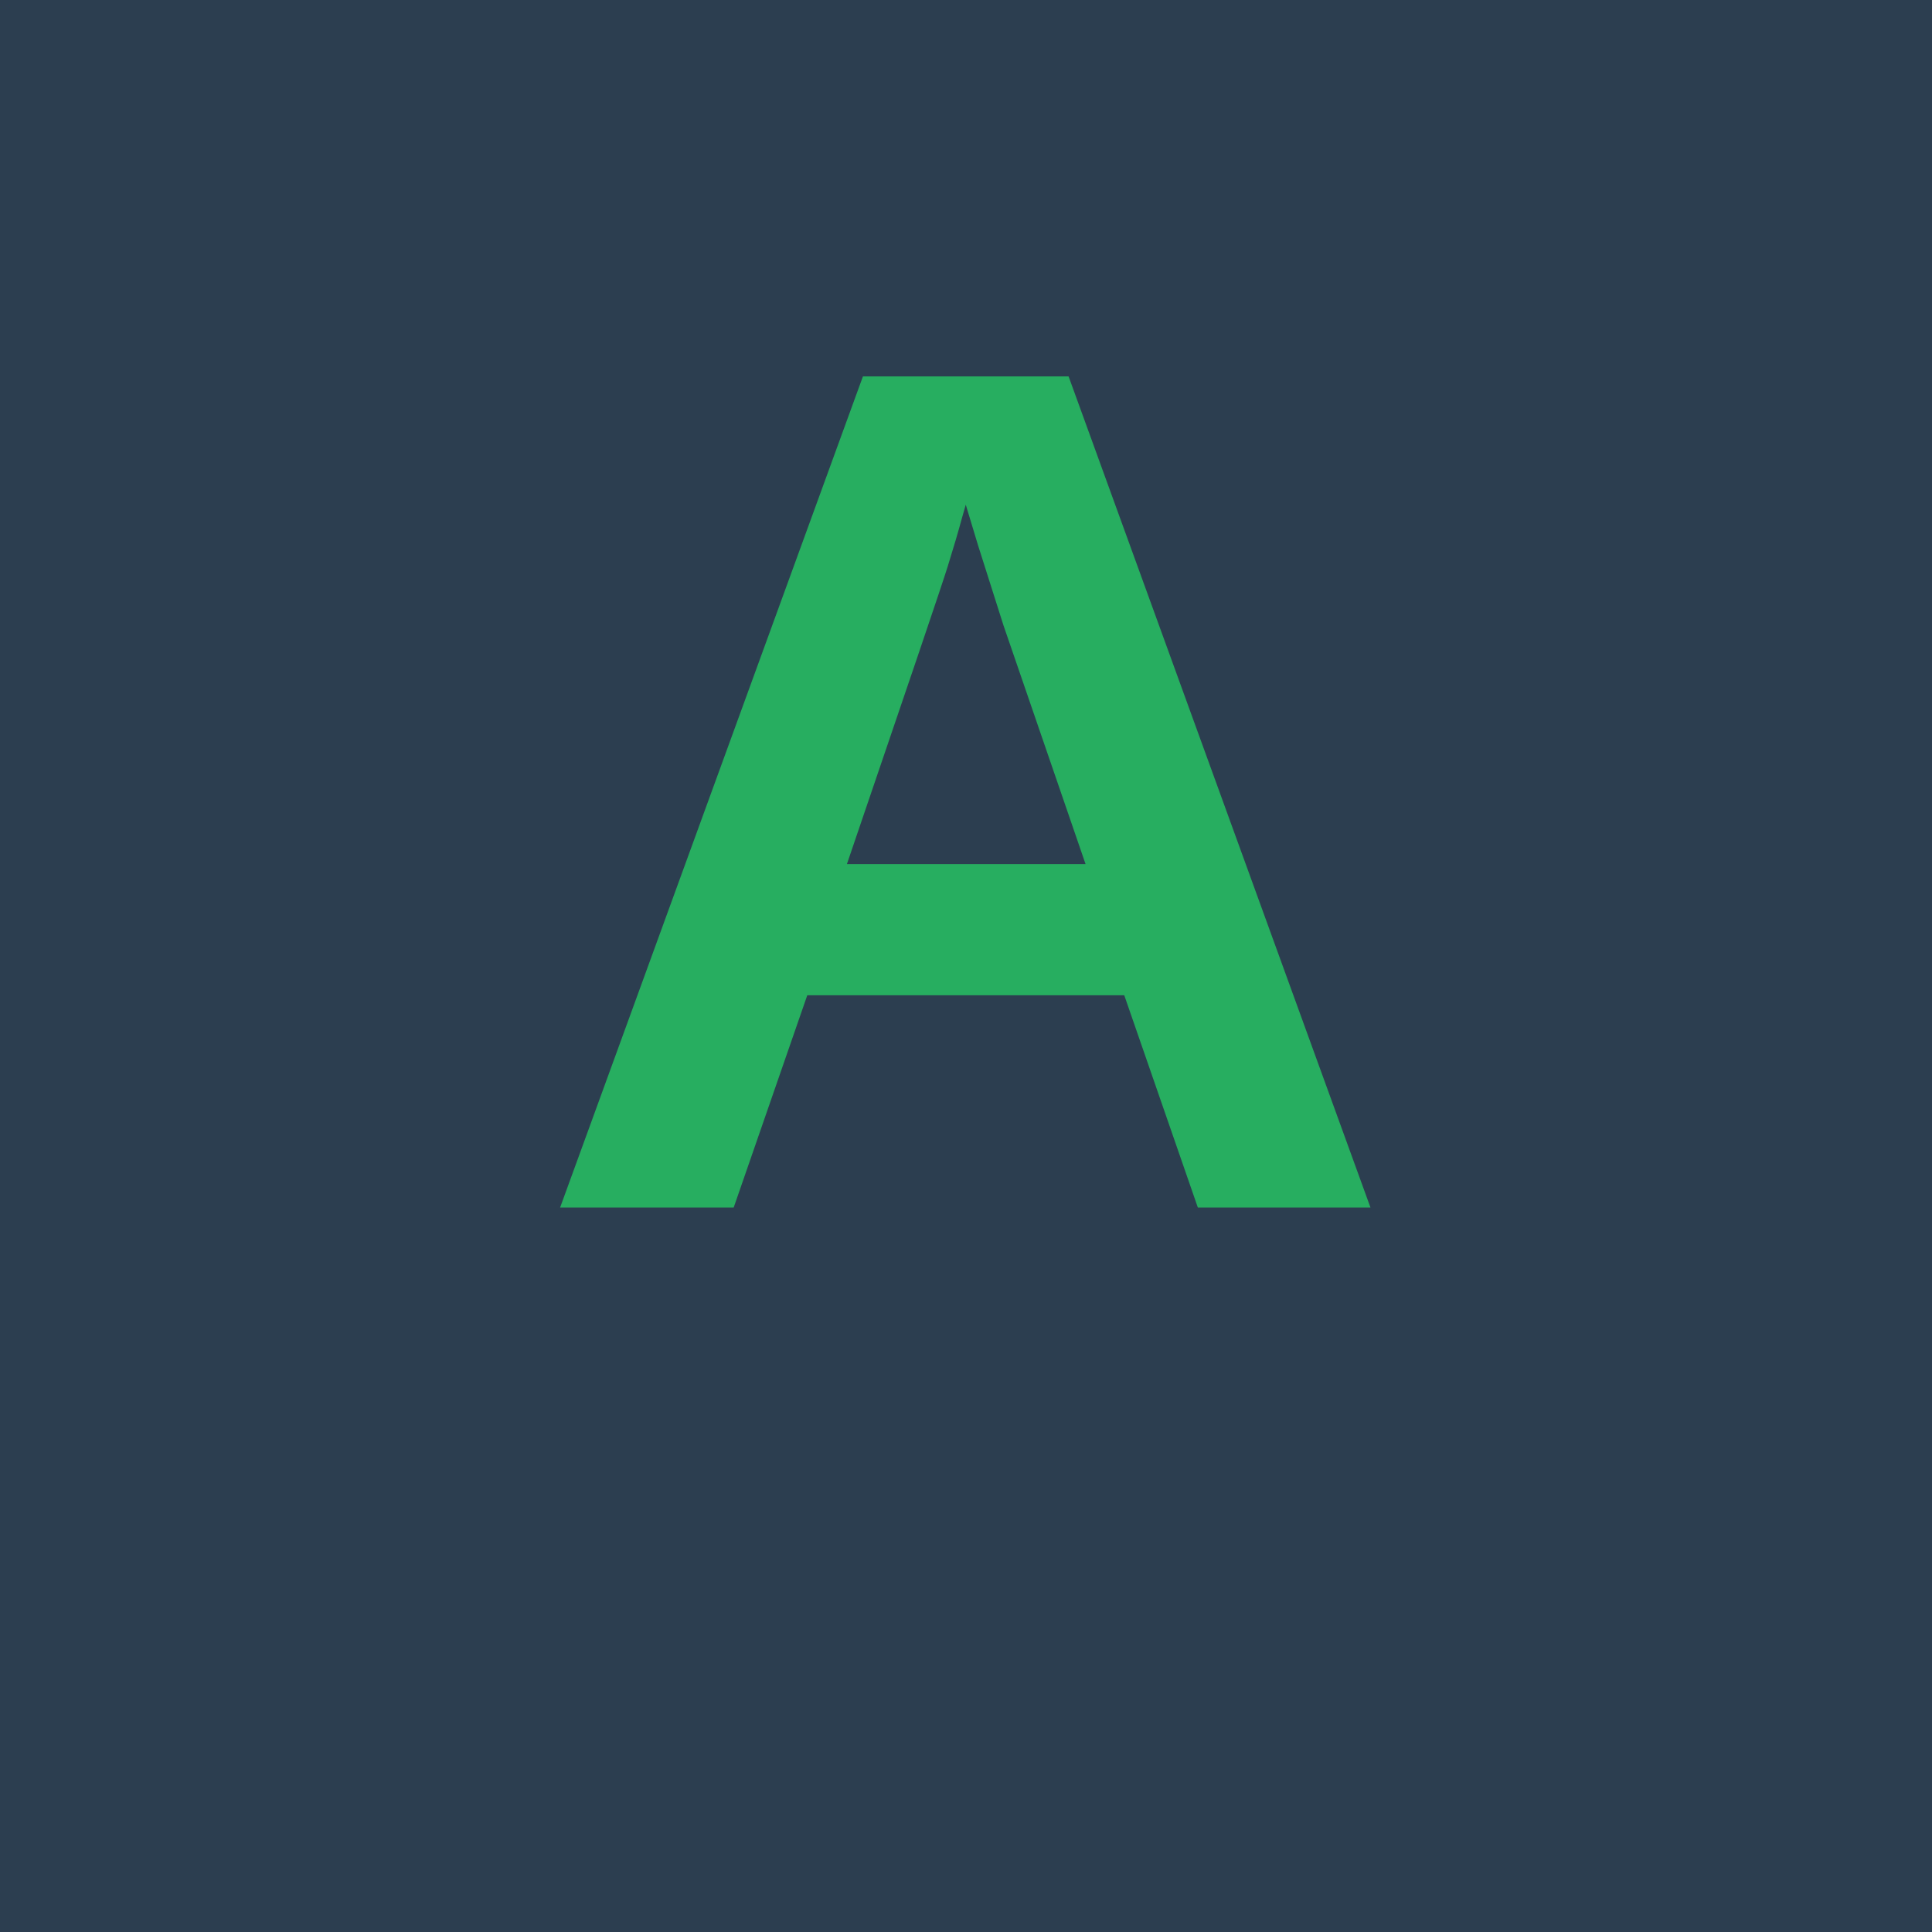
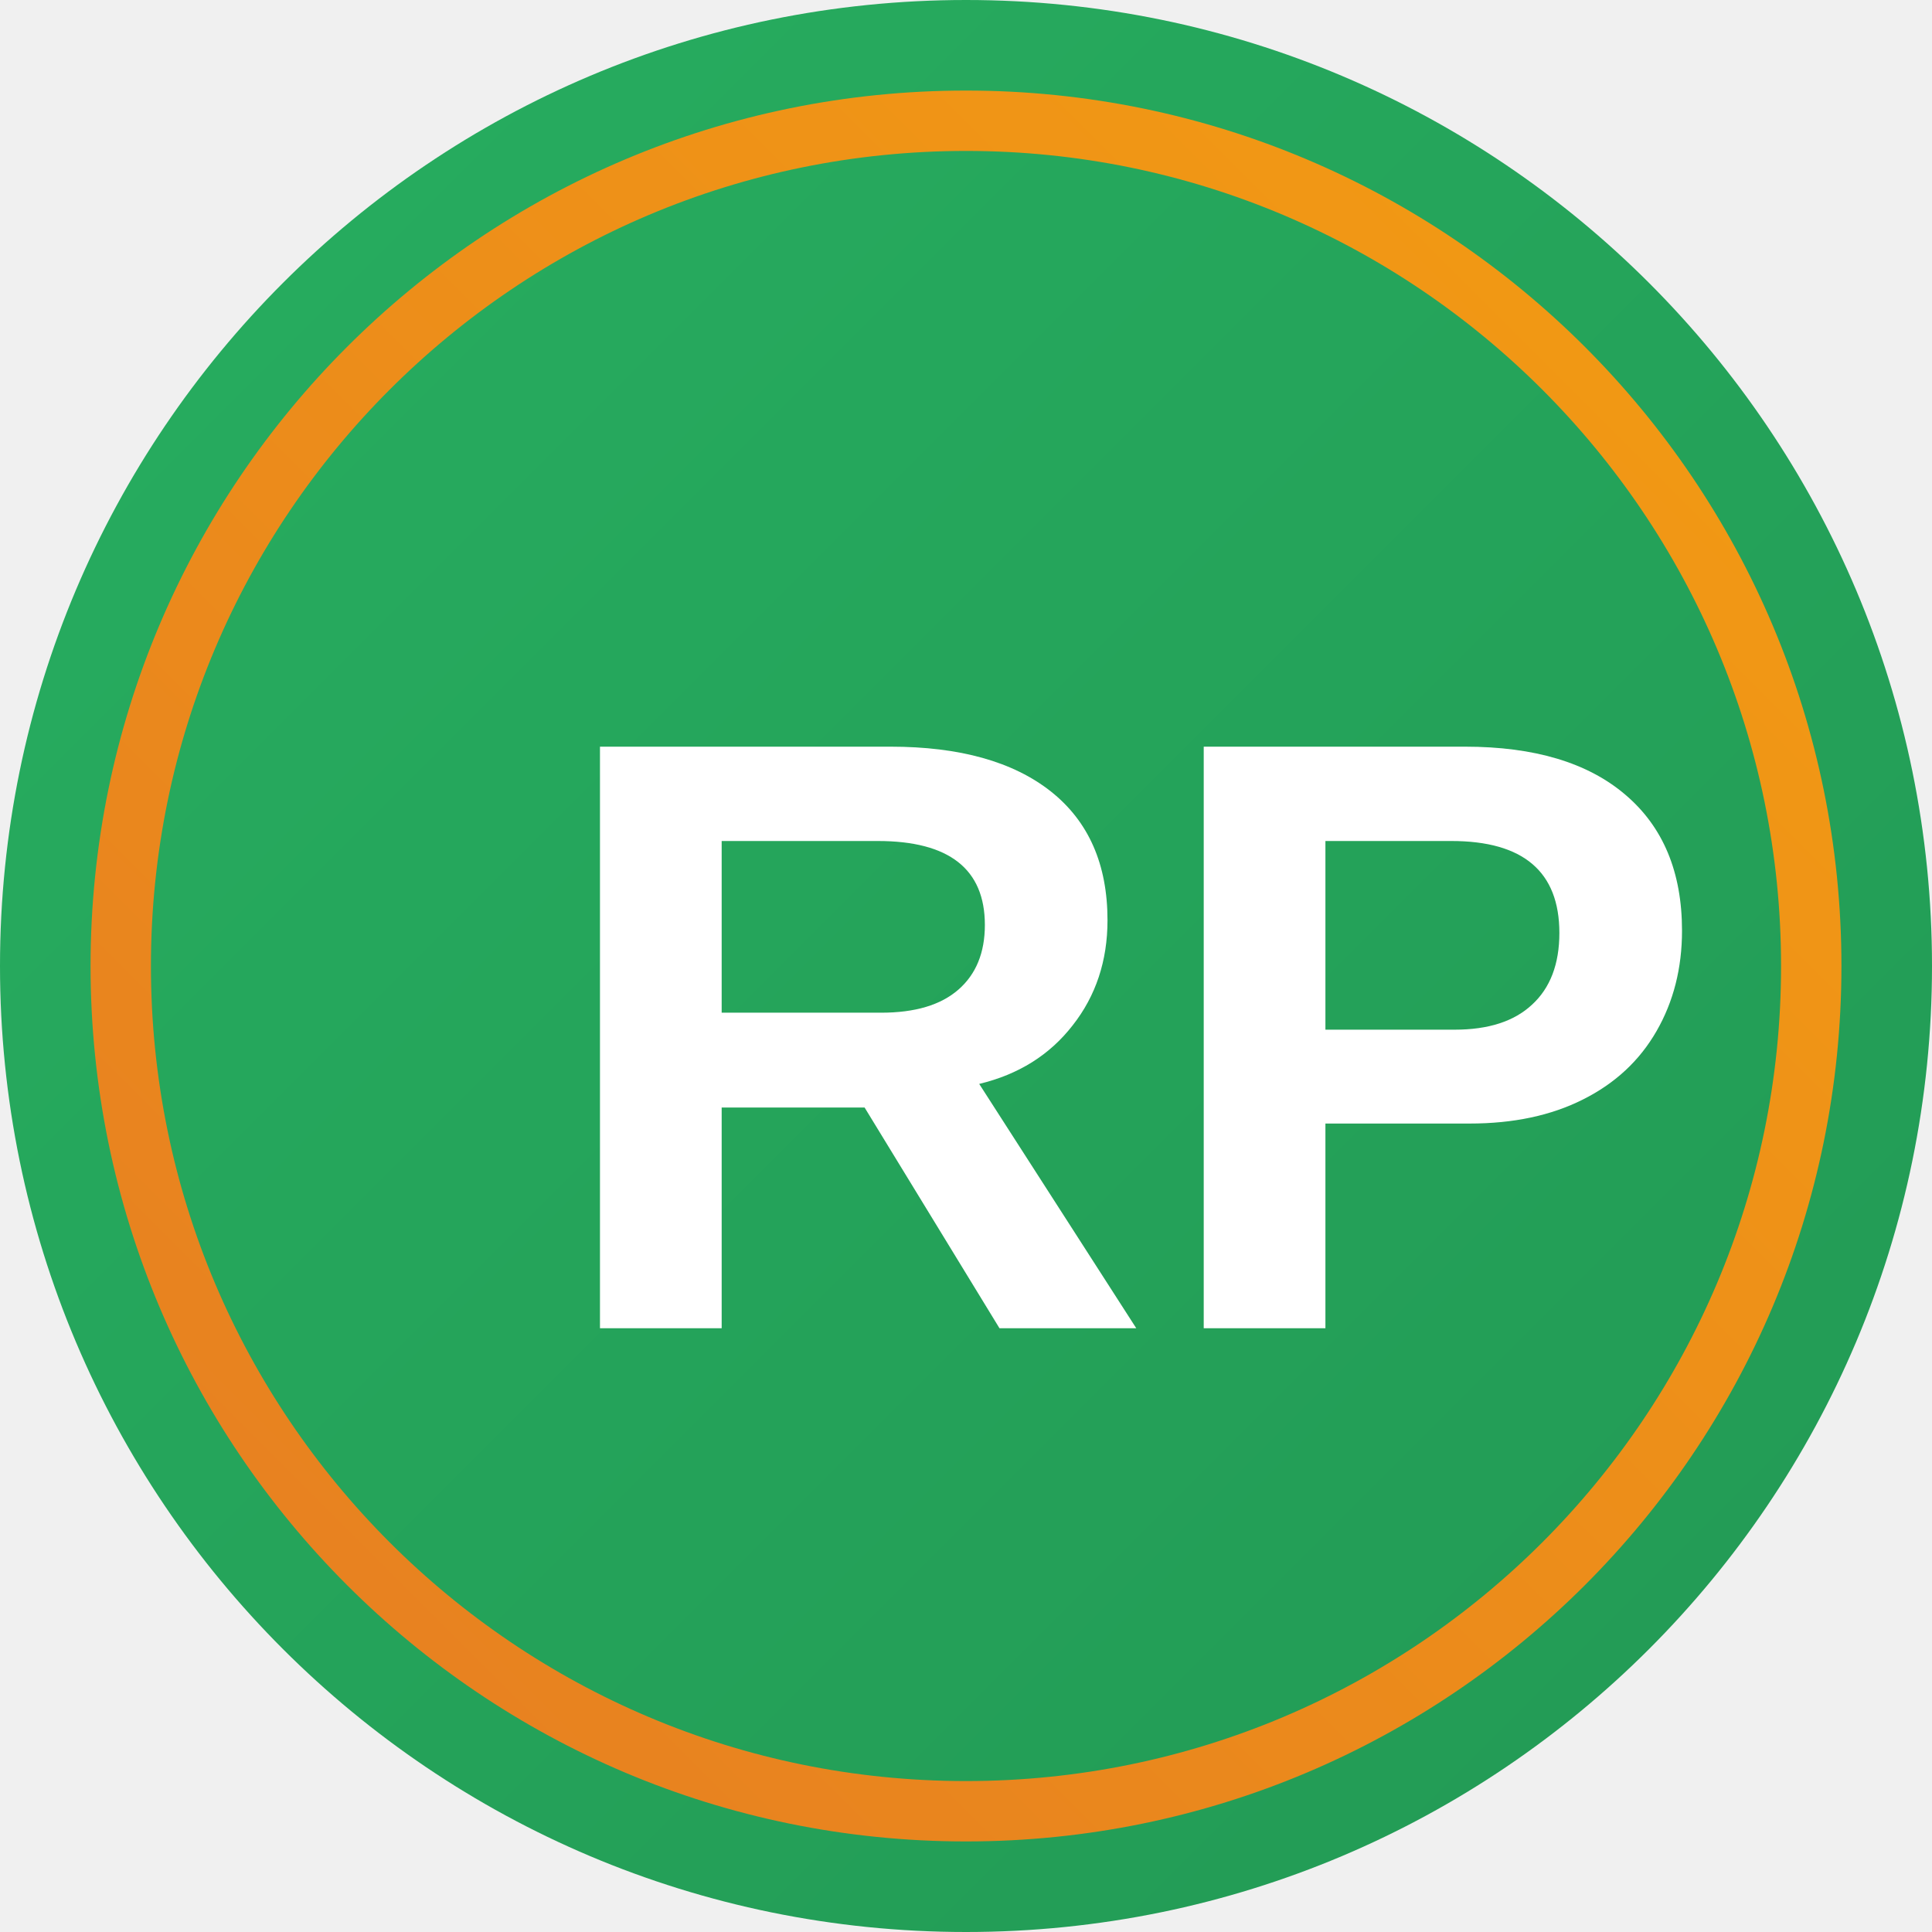
- <svg xmlns="http://www.w3.org/2000/svg" viewBox="0 0 32 32">
-   <rect width="32" height="32" fill="#2C3E50" />
-   <text x="16" y="20" font-size="20" font-weight="bold" text-anchor="middle" fill="#27AE60" font-family="Arial">A</text>
+ <svg xmlns="http://www.w3.org/2000/svg" viewBox="0 0 64 64">
+   <defs>
+     <linearGradient id="grad1" x1="0%" y1="0%" x2="100%" y2="100%">
+       <stop offset="0%" style="stop-color:#27AE60;stop-opacity:1" />
+       <stop offset="100%" style="stop-color:#229954;stop-opacity:1" />
+     </linearGradient>
+     <linearGradient id="grad2" x1="100%" y1="0%" x2="0%" y2="100%">
+       <stop offset="0%" style="stop-color:#F39C12;stop-opacity:1" />
+       <stop offset="100%" style="stop-color:#E67E22;stop-opacity:1" />
+     </linearGradient>
+   </defs>
+   <circle cx="32" cy="32" r="32" fill="url(#grad1)" />
+   <circle cx="32" cy="32" r="28" fill="none" stroke="url(#grad2)" stroke-width="2" />
+   <text x="18" y="44" font-size="28" font-weight="bold" fill="white" font-family="Arial, sans-serif">R</text>
+   <text x="38" y="44" font-size="28" font-weight="bold" fill="white" font-family="Arial, sans-serif">P</text>
</svg>
